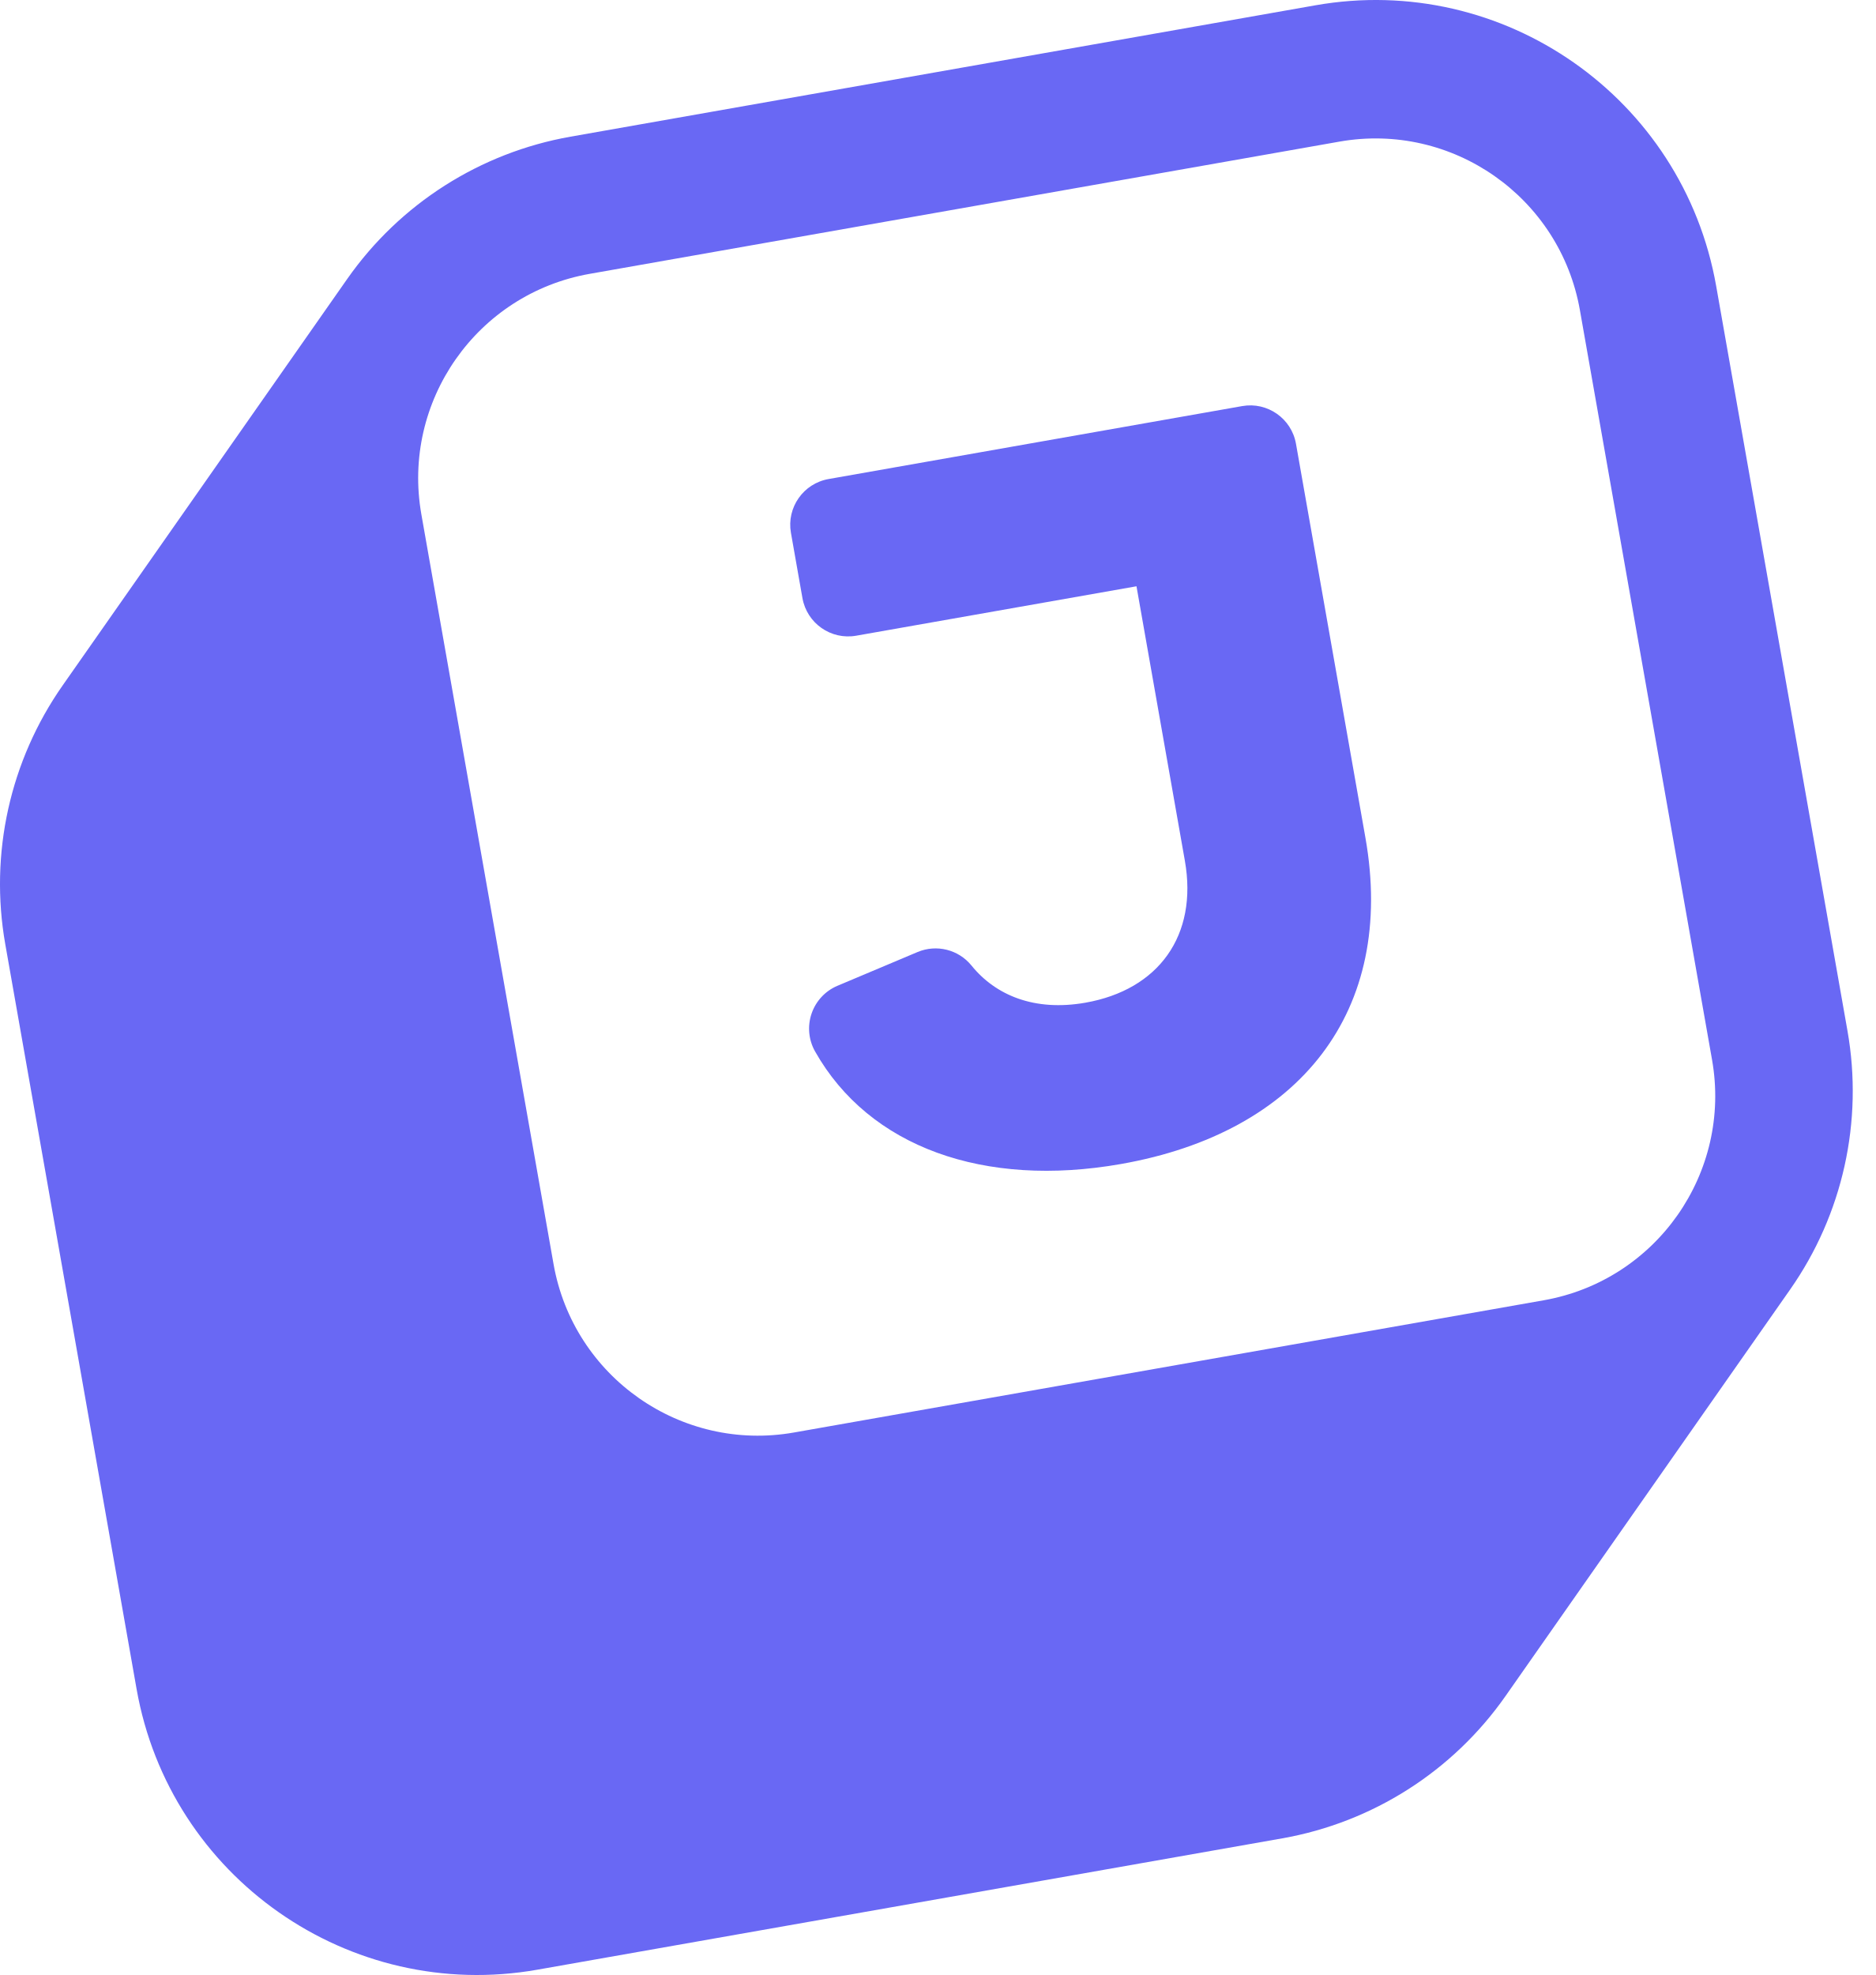
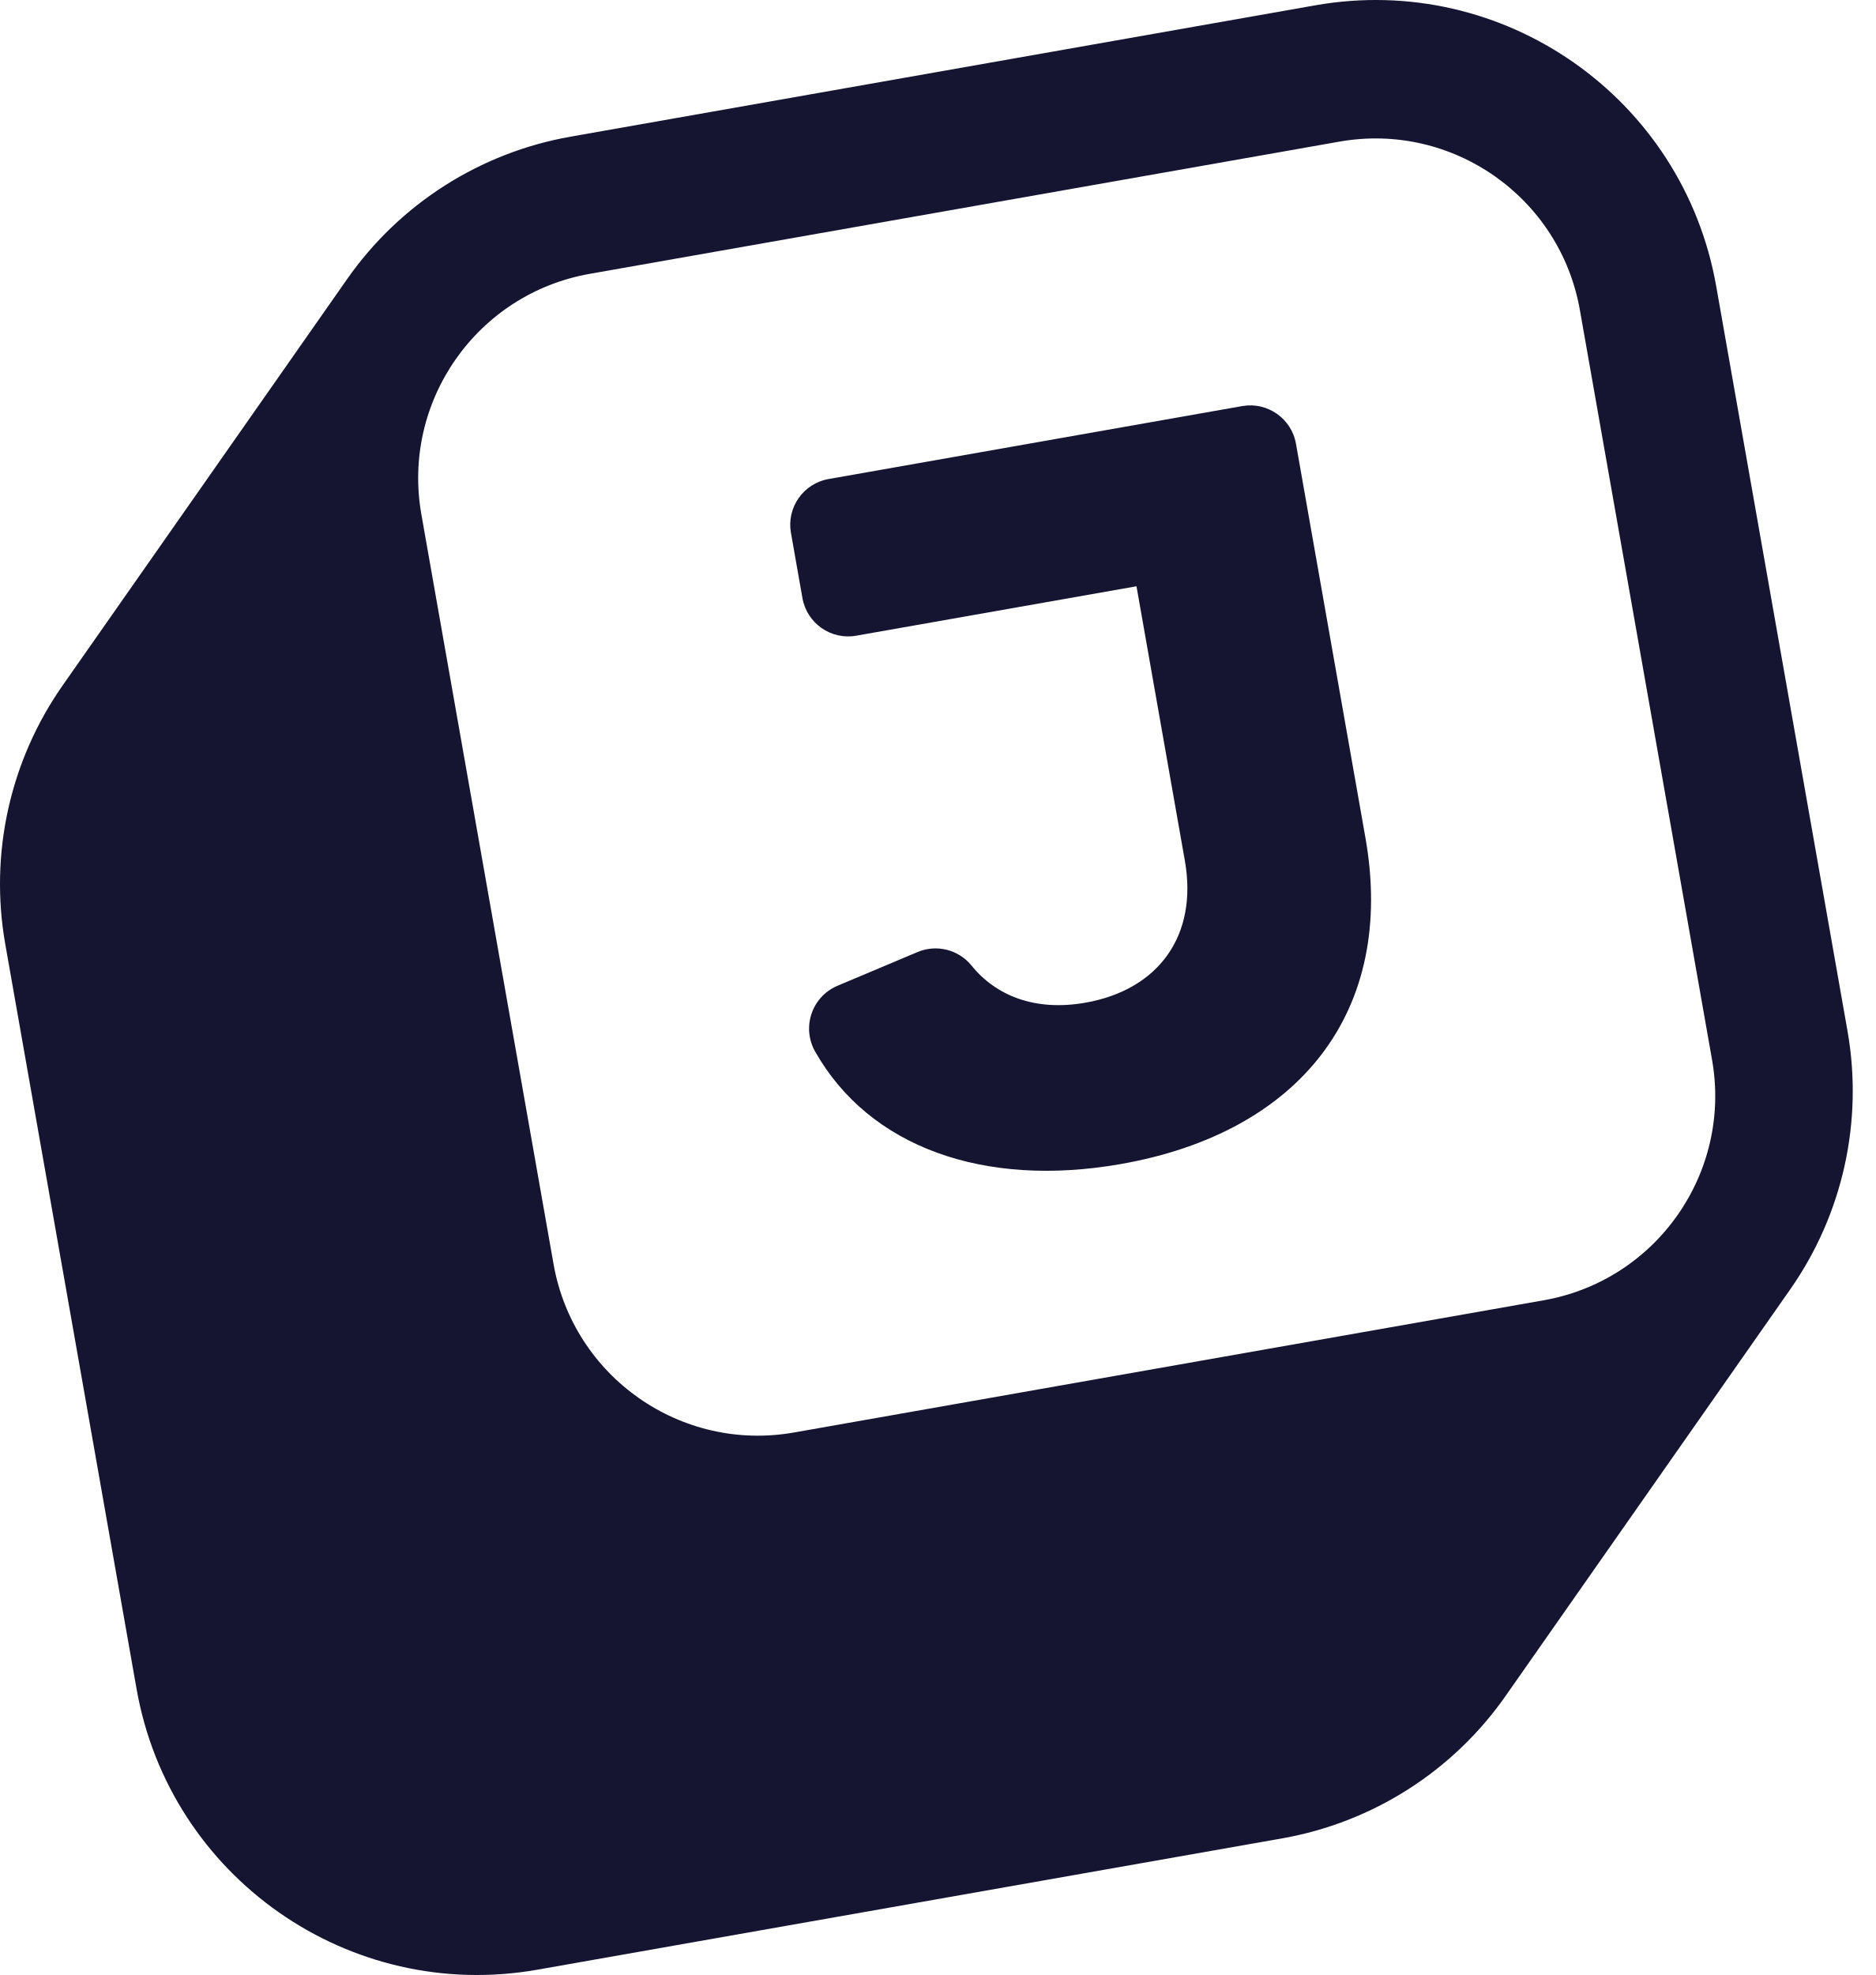
<svg xmlns="http://www.w3.org/2000/svg" width="76" height="80" viewBox="0 0 76 80" fill="none">
-   <path d="M55.317 33.941C56.554 40.958 52.665 45.871 45.412 47.15C39.87 48.127 35.212 46.47 33.02 42.59C32.756 42.123 32.705 41.565 32.878 41.058C33.051 40.55 33.432 40.139 33.926 39.931L37.17 38.564C37.942 38.239 38.833 38.463 39.36 39.114C40.329 40.311 41.904 40.98 43.974 40.615C46.931 40.094 48.536 37.9 48.001 34.865L46.041 23.748L34.686 25.75C33.664 25.93 32.689 25.248 32.508 24.225L32.042 21.582C31.862 20.559 32.545 19.584 33.567 19.404L50.324 16.449C51.346 16.269 52.321 16.952 52.502 17.974L55.317 33.941ZM69.525 11.585C68.181 3.962 60.911 -1.129 53.287 0.215L23.114 5.536C19.453 6.181 16.199 8.255 14.066 11.3L2.535 27.768C0.403 30.814 -0.433 34.581 0.213 38.242L5.533 68.415C6.877 76.038 14.148 81.129 21.771 79.785L51.944 74.465C55.605 73.819 58.859 71.746 60.992 68.7L72.523 52.231C74.656 49.186 75.491 45.419 74.845 41.758L69.525 11.585ZM69.358 42.928C70.165 47.502 67.111 51.864 62.536 52.67L32.167 58.025C27.593 58.832 23.231 55.777 22.425 51.203L17.07 20.834C16.263 16.26 19.318 11.898 23.892 11.092L54.261 5.737C58.835 4.93 63.197 7.985 64.004 12.559L69.358 42.928Z" fill="#6968F4" />
+   <path d="M55.317 33.941C56.554 40.958 52.665 45.871 45.412 47.15C39.87 48.127 35.212 46.47 33.02 42.59C32.756 42.123 32.705 41.565 32.878 41.058C33.051 40.55 33.432 40.139 33.926 39.931L37.17 38.564C37.942 38.239 38.833 38.463 39.36 39.114C40.329 40.311 41.904 40.98 43.974 40.615C46.931 40.094 48.536 37.9 48.001 34.865L46.041 23.748L34.686 25.75C33.664 25.93 32.689 25.248 32.508 24.225L32.042 21.582C31.862 20.559 32.545 19.584 33.567 19.404L50.324 16.449C51.346 16.269 52.321 16.952 52.502 17.974L55.317 33.941ZM69.525 11.585C68.181 3.962 60.911 -1.129 53.287 0.215L23.114 5.536C19.453 6.181 16.199 8.255 14.066 11.3L2.535 27.768C0.403 30.814 -0.433 34.581 0.213 38.242L5.533 68.415C6.877 76.038 14.148 81.129 21.771 79.785L51.944 74.465C55.605 73.819 58.859 71.746 60.992 68.7L72.523 52.231C74.656 49.186 75.491 45.419 74.845 41.758L69.525 11.585ZM69.358 42.928C70.165 47.502 67.111 51.864 62.536 52.67L32.167 58.025C27.593 58.832 23.231 55.777 22.425 51.203L17.07 20.834C16.263 16.26 19.318 11.898 23.892 11.092L54.261 5.737C58.835 4.93 63.197 7.985 64.004 12.559L69.358 42.928Z" fill="#151531" />
</svg>
